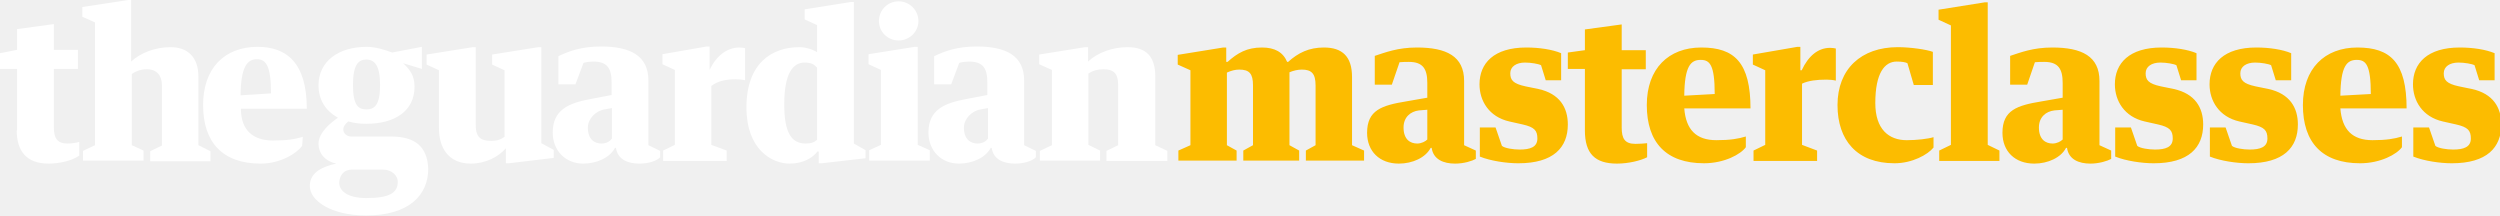
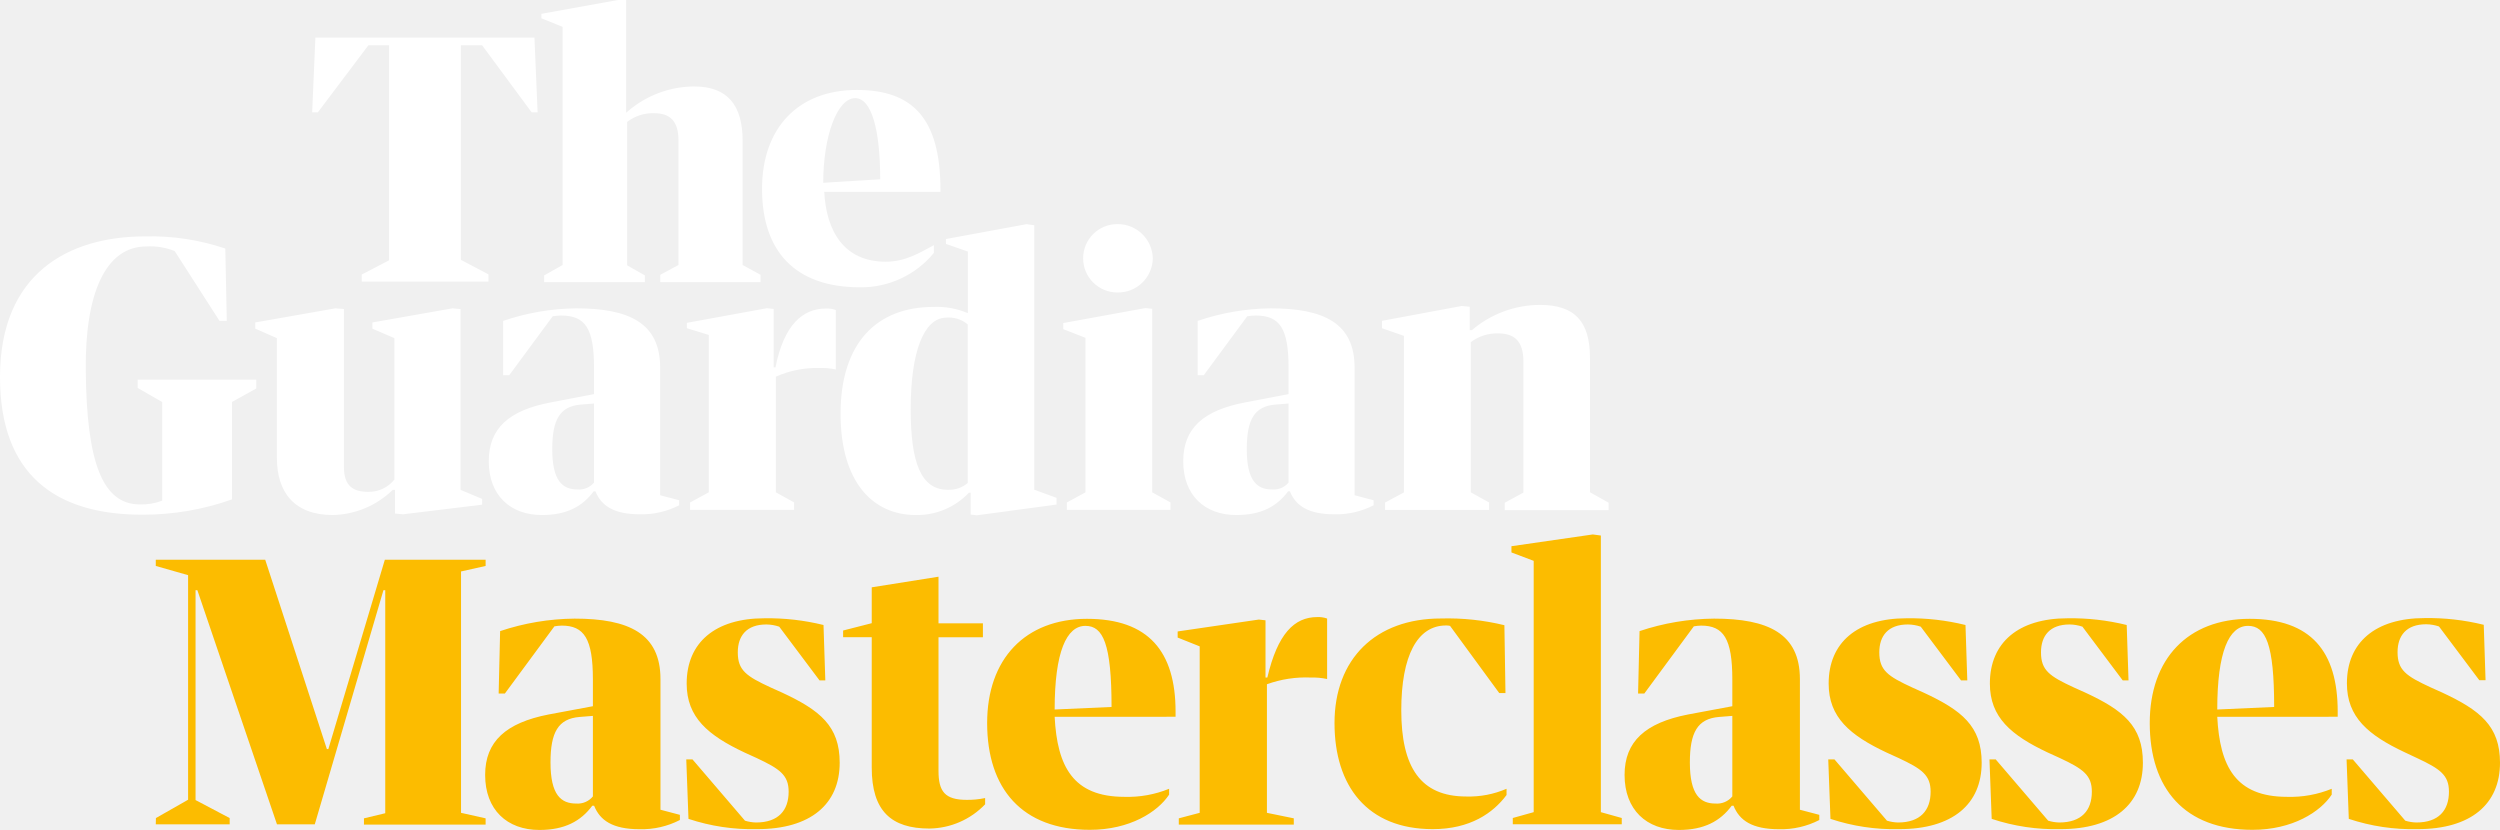
- <svg xmlns="http://www.w3.org/2000/svg" width="789" height="68" viewBox="-6.805 3.8 789 68">
-   <path fill="#FFF" d="M321.27 54.484h19.113v-3.168l-3.696-1.794V27.03c1.373-.95 2.957-1.374 4.75-1.374 3.17 0 4.647 1.267 4.647 4.963v19.005l-3.696 1.796v3.17h19.218v-3.17l-3.8-1.795V27.98c0-6.44-2.958-9.292-8.765-9.292-4.75 0-9.396 1.69-12.46 4.54v-4.54h-.95l-14.466 2.323v3.063l4.012 1.795v23.758l-3.8 1.796v3.062h-.105zM276.817 4.22c-3.485 0-6.23 2.747-6.23 6.23 0 3.38 2.746 6.125 6.23 6.125 3.378 0 6.23-2.745 6.23-6.124 0-3.482-2.852-6.23-6.23-6.23M267.313 20.905v3.168l3.907 1.795V49.52l-3.696 1.69v3.274h19.113V51.21l-3.802-1.69V18.584h-.95M251.052 47.937c-.845.738-1.795 1.16-3.59 1.16-4.646 0-6.758-3.695-6.758-12.353 0-9.82 2.745-13.2 6.44-13.2 2.113 0 3.063.635 3.908 1.585v22.807zm0-27.665c-1.478-.95-3.696-1.584-5.596-1.584-8.553 0-16.684 4.963-16.684 19.006 0 13.41 8.13 17.74 13.622 17.74 4.33 0 7.392-1.9 8.764-3.802h.422v3.696h.95l13.834-1.584V51.21l-3.696-2.11V4.432h-.95l-14.572 2.323v3.167l3.907 1.795v8.554zM202.268 20.905v3.168l3.907 1.795V49.52l-3.696 1.795v3.274h20.062v-3.274l-4.857-1.794V30.936c2.006-1.584 4.646-2.112 7.708-2.112.95 0 2.217.106 2.956.318V19.004c-.423-.105-1.162-.21-1.795-.21-3.802 0-7.286 2.534-9.398 7.074v-7.392h-.95l-13.94 2.43zM177.348 23.65c.845-.315 2.534-.422 3.062-.422 4.54 0 5.808 2.218 5.808 6.652v3.907l-6.652 1.268c-6.864 1.268-11.932 3.38-11.932 10.56 0 5.808 4.118 9.82 9.61 9.82 4.33 0 8.446-1.9 10.03-4.964h.317c.53 3.697 3.802 4.964 7.393 4.964 2.85 0 5.49-.844 6.546-2.005V51.42l-3.697-1.796v-20.38c0-7.813-5.596-10.77-14.994-10.77-6.126 0-10.138 1.48-13.412 3.062v8.87h5.385l2.535-6.757zm8.87 23.97c-.633.95-1.9 1.48-3.167 1.48-2.217 0-4.33-1.27-4.33-5.07 0-2.745 2.536-5.278 5.28-5.7l2.324-.423v9.715h-.106z" />
-   <path fill="#FFF" d="M295.93 23.65c.844-.315 2.534-.422 3.06-.422 4.54 0 5.81 2.218 5.81 6.652v3.907l-6.654 1.268c-6.863 1.268-11.932 3.38-11.932 10.56 0 5.808 4.118 9.82 9.61 9.82 4.328 0 8.447-1.9 10.03-4.964h.317c.53 3.697 3.802 4.964 7.393 4.964 2.85 0 5.49-.844 6.547-2.005V51.42l-3.696-1.796v-20.38c0-7.813-5.597-10.77-14.995-10.77-6.125 0-10.138 1.48-13.41 3.062v8.87h5.384l2.535-6.757zm8.974 23.97c-.633.95-1.9 1.48-3.167 1.48-2.217 0-4.33-1.27-4.33-5.07 0-2.745 2.535-5.278 5.28-5.7l2.324-.422v9.714h-.106zM131.732 44.346c0 6.02 2.957 11.087 10.03 11.087 4.647 0 8.766-2.11 11.088-4.856v4.752h.95l14.15-1.692v-2.532l-3.907-2.112V18.688h-.95L148.52 21.01v3.17l3.908 1.794v21.012c-1.267.845-2.217 1.268-4.224 1.268-2.957 0-4.857-.845-4.857-4.857v-24.71h-.95l-14.57 2.324v3.17l3.905 1.794v18.372zM116.527 46.882h-12.46c-1.372 0-2.533-.95-2.533-2.22 0-.948.74-1.9 1.583-2.532 1.9.527 3.484.738 5.702.738 8.974 0 15.204-4.014 15.204-11.722 0-3.484-1.478-5.385-3.59-7.39l5.913 1.794v-6.97l-9.398 1.795c-2.218-.845-5.28-1.794-8.026-1.794-8.975 0-15.206 4.647-15.206 12.145 0 4.645 2.323 8.025 5.808 10.03l.317.212c-2.006 1.373-6.125 4.54-6.125 8.236 0 2.746 1.795 5.387 5.597 6.23-3.907.844-8.342 2.534-8.342 7.074 0 4.646 6.758 9.292 17.74 9.292 13.62 0 19.64-6.44 19.64-14.784-.317-6.967-4.118-10.134-11.826-10.134m-7.708-24.287c2.533 0 4.33 1.795 4.33 8.024 0 6.44-1.796 7.707-4.33 7.707s-4.225-1.267-4.225-7.708c0-6.547 1.795-8.025 4.224-8.025m0 43.714c-6.336 0-8.66-2.533-8.554-4.963.106-1.69.95-3.906 3.907-4.014h9.926c2.85 0 4.645 2.007 4.645 3.804 0 3.588-2.746 5.172-9.926 5.172M90.023 38.117c0-14.677-6.546-19.534-15.522-19.534-10.452 0-17.21 6.757-17.21 18.372 0 11.827 6.23 18.48 18.162 18.48 6.44 0 11.51-3.38 13.093-5.597l.21-2.852c-2.428.74-4.962 1.162-9.397 1.162-6.335 0-10.137-3.273-10.137-10.03h20.803zM74.29 22.49c2.85 0 4.435 2.11 4.435 10.77l-9.61.634c.107-8.87 2.007-11.405 5.175-11.405" />
-   <path fill="#FFF" d="M19.382 54.484h19.112v-3.168l-3.696-1.69v-22.49c1.373-.952 2.957-1.48 4.75-1.48 3.17 0 4.753 2.006 4.753 5.07V49.73l-3.695 1.795v3.168H59.61v-3.168l-3.8-1.9V27.98c0-6.44-3.696-9.292-8.764-9.292-4.752 0-9.398 1.69-12.46 4.54V3.8h-.95L19.17 6.016V9.08l4.013 1.793v38.752l-3.8 1.796v3.064zM-1.525 44.98c0 6.442 3.062 10.453 10.03 10.453 3.59 0 7.498-.95 9.715-2.533v-4.33c-.95.316-2.534.528-3.696.528-3.38 0-4.33-1.796-4.33-5.174V25.55H17.8v-6.018h-7.603v-8.13L-1.42 12.984v6.547l-5.385 1.056v4.963h5.385v19.43h-.105z" />
-   <path fill="#FCBC00" d="M766.978 55.33c11.088 0 15.628-4.964 15.628-12.252 0-5.28-2.534-9.714-9.292-11.192l-4.118-.845c-3.907-.844-4.752-2.006-4.752-4.118s1.9-3.38 4.646-3.38c1.9 0 4.33.423 5.068.846l1.477 4.752h4.858v-8.554c-2.747-1.16-6.863-1.795-10.98-1.795-10.244 0-14.784 4.964-14.784 11.616 0 5.175 2.955 10.243 9.397 11.723l4.224.947c3.696.846 4.646 1.9 4.646 4.436 0 2.746-2.32 3.484-5.597 3.484-2.006 0-4.752-.42-5.597-1.16l-2.007-5.81h-4.96v9.188c3.377 1.375 8.446 2.114 12.142 2.114m-14.255-17.213c0-14.572-5.07-19.324-15.522-19.324-10.347 0-17.21 6.653-17.21 18.162 0 11.827 6.124 18.374 18.056 18.374 6.44 0 11.615-2.853 13.2-5.07v-3.378c-2.43.738-4.964 1.16-9.293 1.16-6.336 0-9.61-3.272-10.14-10.03h20.91v.105zM736.99 22.7c2.85 0 4.435 1.48 4.435 10.77l-9.61.53c.106-9.293 2.006-11.3 5.174-11.3m-34.214 32.63c11.088 0 15.63-4.964 15.63-12.252 0-5.28-2.534-9.714-9.294-11.192l-4.116-.845c-3.907-.844-4.752-2.006-4.752-4.118s1.9-3.38 4.645-3.38c1.9 0 4.33.423 5.07.846l1.476 4.752h4.86v-8.554c-2.748-1.16-6.865-1.795-10.983-1.795-10.243 0-14.783 4.964-14.783 11.616 0 5.175 2.956 10.243 9.398 11.723l4.224.947c3.695.846 4.645 1.9 4.645 4.436 0 2.746-2.323 3.484-5.597 3.484-2.007 0-4.75-.42-5.596-1.16l-2.007-5.81h-4.963v9.188c3.38 1.375 8.447 2.114 12.142 2.114m-29.88 0c11.086 0 15.626-4.964 15.626-12.252 0-5.28-2.532-9.714-9.292-11.192l-4.116-.845c-3.907-.844-4.752-2.006-4.752-4.118s1.9-3.38 4.645-3.38c1.9 0 4.33.423 5.068.846l1.48 4.752h4.856v-8.554c-2.744-1.16-6.863-1.795-10.98-1.795-10.24 0-14.78 4.964-14.78 11.616 0 5.175 2.955 10.243 9.395 11.723l4.224.947c3.695.846 4.645 1.9 4.645 4.436 0 2.746-2.323 3.484-5.596 3.484-2.008 0-4.753-.42-5.598-1.16l-2.007-5.81h-4.963v9.188c3.378 1.375 8.446 2.114 12.143 2.114M635.41 23.44c.738-.106 2.427-.106 2.955-.106 4.436 0 5.808 2.217 5.808 6.652v4.646l-6.652 1.162c-7.707 1.268-12.353 2.745-12.353 9.926 0 5.807 3.907 9.714 10.03 9.714 4.332 0 8.448-1.9 10.032-4.963h.318c.527 3.697 3.8 4.964 7.39 4.964 2.746 0 5.386-.844 6.546-1.478v-2.64l-3.695-1.69V29.352c0-7.813-5.598-10.56-14.89-10.56-6.124 0-10.03 1.584-13.304 2.64v9.082h5.385l2.43-7.075zm8.763 24.39c-.633.636-1.9 1.27-3.168 1.27-2.217 0-4.33-1.27-4.33-5.07 0-3.273 2.22-5.067 4.858-5.385l2.64-.21v9.396zM604.998 6.86v3.17l3.907 1.794V49.52l-3.695 1.795v3.274h19.007v-3.274l-3.696-1.794V4.538h-.95L605 6.86zM591.06 55.33c5.703 0 10.56-2.748 12.355-4.964v-3.273c-1.69.528-5.28.95-8.448.95-5.702 0-9.926-3.484-9.926-11.72 0-9.504 2.96-13.095 6.76-13.095 1.583 0 2.85.21 3.38.528l2.005 6.863h6.02V20.165c-2.006-.74-7.076-1.48-11.088-1.48-11.508 0-19.007 6.864-19.007 18.268 0 11.09 6.123 18.375 17.95 18.375m-44.665-34.32v3.17l3.907 1.794V49.52l-3.696 1.795v3.274h20.063v-3.274l-4.753-1.794V30.198c2.005-.95 4.645-1.267 7.708-1.267.95 0 2.217.106 2.956.317V19.11c-.42-.105-1.16-.21-1.794-.21-3.8 0-6.863 2.534-8.976 7.075h-.422v-7.39h-.95l-14.043 2.426zm-.74 17.107c0-14.572-5.068-19.324-15.522-19.324-10.348 0-17.21 6.653-17.21 18.162 0 11.827 6.123 18.374 18.057 18.374 6.44 0 11.615-2.853 13.2-5.07v-3.378c-2.432.738-4.964 1.16-9.295 1.16-6.336 0-9.608-3.272-10.137-10.03h20.907v.105zM529.923 22.7c2.85 0 4.433 1.48 4.433 10.77l-9.608.53c.106-9.293 2.007-11.3 5.175-11.3m-36.536 22.28c0 7.392 3.275 10.453 10.14 10.453 3.588 0 7.496-.95 9.502-2.005v-4.436c-.847.105-2.535.21-3.696.21-3.38 0-4.33-1.69-4.33-5.173V25.655h7.602v-6.018h-7.603v-8.13l-11.615 1.583v6.548l-5.385.738v5.174h5.385v19.43zm-21.013 10.35c11.088 0 15.628-4.964 15.628-12.252 0-5.28-2.534-9.714-9.292-11.192l-4.118-.845c-3.907-.844-4.752-2.006-4.752-4.118s1.9-3.38 4.646-3.38c1.9 0 4.33.423 5.068.846l1.477 4.752h4.86v-8.554c-2.747-1.16-6.864-1.795-10.982-1.795-10.243 0-14.783 4.964-14.783 11.616 0 5.175 2.956 10.243 9.398 11.723l4.224.947c3.695.846 4.645 1.9 4.645 4.436 0 2.746-2.32 3.484-5.597 3.484-2.004 0-4.75-.42-5.596-1.16l-2.008-5.81h-4.96v9.188c3.377 1.375 8.447 2.114 12.142 2.114M434.89 23.44c.736-.106 2.428-.106 2.956-.106 4.435 0 5.808 2.217 5.808 6.652v4.646l-6.652 1.162c-7.71 1.268-12.354 2.745-12.354 9.926 0 5.807 3.907 9.714 10.03 9.714 4.33 0 8.448-1.9 10.032-4.963h.316c.528 3.697 3.8 4.964 7.392 4.964 2.852 0 5.385-.844 6.547-1.478v-2.64l-3.695-1.69V29.352c0-7.813-5.597-10.56-14.89-10.56-6.125 0-10.032 1.584-13.305 2.64v9.082h5.385l2.43-7.075zm8.763 24.39c-.636.636-1.9 1.27-3.168 1.27-2.22 0-4.33-1.27-4.33-5.07 0-3.273 2.218-5.067 4.858-5.385l2.64-.21v9.396zm-78.56 6.654h18.372v-3.168l-3.062-1.69V26.712c1.374-.633 2.64-.95 3.907-.95 3.168 0 4.33 1.268 4.33 4.963v18.9l-3.062 1.69v3.168h17.634v-3.168l-3.062-1.69V26.607c1.268-.528 2.64-.845 3.907-.845 3.062 0 4.33 1.268 4.33 4.963v18.9l-3.062 1.69v3.168h18.37v-3.168l-3.8-1.69v-21.54c0-6.44-3.062-9.293-8.87-9.293-4.752 0-8.13 1.69-11.298 4.542h-.317c-1.266-3.062-3.906-4.542-7.92-4.542-4.75 0-7.707 1.69-10.875 4.542h-.422v-4.542h-.95l-14.36 2.323v3.063l4.01 1.795v23.652l-3.8 1.69v3.17z" />
+ <svg xmlns="http://www.w3.org/2000/svg" viewBox="0 0 372.16 123.53">
+   <path d="M23.21 121.78l4.79-2.73V85.62l-4.81-1.37v-.93h16.29l9.18 28.19h.22l8.41-28.19h15v.93l-3.66.82V121l3.66.82v.93H54.18v-.93l3.17-.76v-33.2h-.27l-10.22 34.85h-5.63L29.38 87.86h-.27v31.24l5.08 2.68v.93h-11z" fill="#fcbc00" />
+   <path d="M88.26 105.13v-4c0-6.06-1.31-8-4.64-8a7.49 7.49 0 0 0-1.09.11l-7.37 10h-.93l.22-9.29a35.83 35.83 0 0 1 11.09-1.86c8.08 0 12.78 2.24 12.78 9v19.45l2.89.76v.77a12.4 12.4 0 0 1-6 1.37c-4 0-5.9-1.31-6.77-3.5h-.27c-1.69 2.29-4.1 3.61-7.87 3.61-4.81 0-8.08-3-8.08-8.19 0-5 3.11-7.76 9.45-9zm0 13.44v-12l-2 .16c-3.17.27-4.31 2.29-4.31 6.77 0 4.86 1.58 6.12 3.82 6.12a2.94 2.94 0 0 0 2.49-1.06zM125 113.54c0 6.17-4.32 9.89-12.29 9.89a30.17 30.17 0 0 1-10.22-1.53l-.33-8.85h.93l7.81 9.12a6.08 6.08 0 0 0 1.64.27c3.33 0 4.86-1.8 4.86-4.59 0-2.46-1.31-3.39-4.75-5l-1.8-.82c-5.46-2.57-8.63-5.24-8.63-10.27 0-6.12 4.26-9.72 11.58-9.72a34.42 34.42 0 0 1 8.79 1l.27 8.25H122l-6-8a6.13 6.13 0 0 0-1.91-.33c-2.95 0-4.26 1.69-4.26 4.15 0 2.68 1.26 3.55 4.92 5.24l1.69.76c5.62 2.62 8.56 4.97 8.56 10.43zM125.51 94.86v-1l4.26-1.09v-5.34l9.94-1.58v6.94h6.61v2.08h-6.61v19.88c0 3.06.93 4.32 4.21 4.32a12.44 12.44 0 0 0 2.73-.27v.93a11.67 11.67 0 0 1-8.3 3.61c-5.68 0-8.58-2.62-8.58-9.07V94.86zM157 106.71c.38 7.37 2.73 11.91 10.38 11.91a16.28 16.28 0 0 0 6.66-1.2v.87c-1.69 2.57-5.84 5.24-11.8 5.24-10.1 0-15.29-6.12-15.29-15.9 0-9.56 5.68-15.51 14.86-15.51S175 97 175 105.94v.76zm0-1.09l8.47-.38c0-9.39-1.26-12.07-3.88-12.07-2.8-.01-4.59 3.83-4.59 12.45zM187.39 92.23l1 .11v8.52h.27c1.53-6.5 4-9 7.43-9a3.81 3.81 0 0 1 1.47.22v9a10.25 10.25 0 0 0-2.46-.22 17 17 0 0 0-6.5 1V121l4 .82v.93h-17.12v-.93l3.11-.82V96.22l-3.28-1.31V94zM198.66 107.64c0-9.56 6.12-15.57 15.84-15.57a35.63 35.63 0 0 1 9.45 1l.16 10.1h-.93l-7.32-10a2.22 2.22 0 0 0-.6-.06c-4.26 0-6.66 4.48-6.66 12.62 0 8.52 2.89 12.84 9.67 12.84a14.07 14.07 0 0 0 6-1.15v.93c-2 2.68-5.41 5.08-11 5.08-9.75-.01-14.61-6.43-14.61-15.79zM237.11 79.56l1.2.16v41.18l3.11.87v.93H225.2v-.93l3.11-.87V83.49L225 82.24v-.93zM257.88 105.13v-4c0-6.06-1.31-8-4.64-8a7.49 7.49 0 0 0-1.09.11l-7.37 10h-.93l.22-9.29a35.83 35.83 0 0 1 11.09-1.86c8.08 0 12.78 2.24 12.78 9v19.45l2.89.76v.77a12.4 12.4 0 0 1-6 1.37c-4 0-5.9-1.31-6.77-3.5h-.27c-1.69 2.29-4.1 3.61-7.87 3.61-4.81 0-8.08-3-8.08-8.19 0-5 3.11-7.76 9.45-9zm0 13.44v-12l-2 .16c-3.17.27-4.32 2.29-4.32 6.77 0 4.86 1.58 6.12 3.82 6.12a2.94 2.94 0 0 0 2.5-1.06zM295 113.54c0 6.17-4.32 9.89-12.29 9.89a30.17 30.17 0 0 1-10.22-1.53l-.33-8.85h.93l7.81 9.12a6.08 6.08 0 0 0 1.64.27c3.33 0 4.86-1.8 4.86-4.59 0-2.46-1.31-3.39-4.75-5l-1.8-.82c-5.46-2.57-8.63-5.24-8.63-10.27 0-6.12 4.26-9.72 11.58-9.72a34.42 34.42 0 0 1 8.79 1l.27 8.25h-.93l-6-8a6.13 6.13 0 0 0-1.91-.33c-2.95 0-4.26 1.69-4.26 4.15 0 2.68 1.26 3.55 4.92 5.24l1.69.76c5.63 2.62 8.63 4.97 8.63 10.43zM319 113.54c0 6.17-4.32 9.89-12.29 9.89a30.17 30.17 0 0 1-10.22-1.53l-.33-8.85h.93l7.81 9.12a6.08 6.08 0 0 0 1.64.27c3.33 0 4.86-1.8 4.86-4.59 0-2.46-1.31-3.39-4.75-5l-1.8-.82c-5.46-2.57-8.63-5.24-8.63-10.27 0-6.12 4.26-9.72 11.58-9.72a34.42 34.42 0 0 1 8.79 1l.27 8.25H316l-6-8a6.13 6.13 0 0 0-1.91-.33c-2.95 0-4.26 1.69-4.26 4.15 0 2.68 1.26 3.55 4.92 5.24l1.69.76c5.63 2.62 8.56 4.97 8.56 10.43zM330.07 106.71c.38 7.37 2.73 11.91 10.38 11.91a16.28 16.28 0 0 0 6.66-1.2v.87c-1.69 2.57-5.84 5.24-11.8 5.24-10.1 0-15.29-6.12-15.29-15.9 0-9.56 5.68-15.51 14.86-15.51S348 97 348 105.94v.76zm0-1.09l8.47-.38c0-9.39-1.26-12.07-3.88-12.07-2.84-.01-4.59 3.83-4.59 12.45zM372.16 113.54c0 6.17-4.32 9.89-12.29 9.89a30.17 30.17 0 0 1-10.22-1.53l-.33-8.85h.93l7.81 9.12a6.08 6.08 0 0 0 1.64.27c3.33 0 4.86-1.8 4.86-4.59 0-2.46-1.31-3.39-4.75-5L358 112c-5.46-2.57-8.63-5.24-8.63-10.27 0-6.12 4.26-9.72 11.58-9.72a34.42 34.42 0 0 1 8.79 1l.27 8.25h-.93l-6-8a6.13 6.13 0 0 0-1.91-.33c-2.95 0-4.26 1.69-4.26 4.15 0 2.68 1.26 3.55 4.92 5.24l1.69.76c5.69 2.65 8.64 5 8.64 10.46z" fill="#fcbc00" />
+   <path d="M53.85 40.87l4.07-2.12V6.74h-3.08l-7.52 9.98h-.85l.48-11.12h32.61l.47 11.12h-.89l-7.37-9.98h-3.16v31.94l4.1 2.16v1.08H53.85v-1.05zM83.75 39.45V4l-3.16-1.28v-.66L92 0h1.21v16.78l.32-.27a15.26 15.26 0 0 1 9.8-3.64c5 0 7.22 2.82 7.22 8.09v18.49l2.67 1.46V42H98.29v-1.09l2.71-1.46V20.91c0-2.9-1.26-4.06-3.64-4.06a6.25 6.25 0 0 0-4 1.3V39.5L96 41v1H81v-1zM122.7 28.56c.31 5.86 2.94 10.4 9.16 10.4 3 0 5.14-1.4 7.16-2.46v1.15a14 14 0 0 1-11 5.12c-9.65 0-14.58-5.36-14.58-14.65 0-9.08 5.39-14.73 14.11-14.73 8.2 0 12.45 4.1 12.45 14.89v.28zm-.16-1.35l8.49-.52c0-7.26-1.25-12.08-3.73-12.08-2.65 0-4.75 5.6-4.75 12.6M0 56.13c0-15.44 10.22-20.94 21.6-20.94A34.7 34.7 0 0 1 33.54 37l.22 10.77h-1.08L26 37.37a9.8 9.8 0 0 0-4.23-.68c-6.05 0-9.14 7-9 18.46.12 13.72 2.5 19.94 8.05 19.94a8.62 8.62 0 0 0 3.33-.56V59.85l-3.66-2.1v-1.23h17.66v1.31l-3.61 2v14.51a39.61 39.61 0 0 1-13.38 2.28C8.22 76.62 0 70.62 0 56.13M38 48.92V48l11.92-2.1 1.28.1v23.52c0 2.83 1.36 3.7 3.65 3.7a4.86 4.86 0 0 0 3.86-1.83V50.34l-3.27-1.41V48l11.92-2.1 1.2.11v26.91l3.21 1.35v.86L60 76.56l-1.2-.11v-3.53h-.33a13.2 13.2 0 0 1-8.92 3.75c-5.71 0-8.33-3.37-8.33-8.49V50.34zM114.17 45.88l1 .11v8.69h.27c1.27-6.37 4.08-8.75 7.51-8.75a3.79 3.79 0 0 1 1.47.22V55a10.16 10.16 0 0 0-2.45-.22 15 15 0 0 0-6.47 1.29v17.22l2.71 1.5v1.11h-15.48v-1.1l2.78-1.51V49.86l-3.26-1v-.8z" fill="#fff" />
+   <path d="M144.08 46.61v-9.16l-3.26-1.14v-.73l12-2.21 1.14.16V72.9l3.32 1.21v1l-11.86 1.6-.92-.11v-3.25h-.27a10.59 10.59 0 0 1-7.89 3.32c-6.48 0-11.21-5-11.21-15.07 0-10.67 5.5-15.91 13.82-15.91a11.79 11.79 0 0 1 5.11.92m0 25.21V48.29a4.39 4.39 0 0 0-3.29-1c-3.22.11-5.2 5-5.2 13.62 0 7.78 1.43 12.13 5.71 12a4.21 4.21 0 0 0 2.77-1M170.52 45.86l1 .11v27.32l2.72 1.5v1.11h-15.42v-1.1l2.77-1.51v-23L158.28 49v-.91zm1.09-7.38a5.17 5.17 0 0 1-5.28 5.06 5.09 5.09 0 1 1 0-10.18 5.22 5.22 0 0 1 5.28 5.12M209 73.3V50l-3.27-1.14v-1.1l11.86-2.21 1.2.11v3.48h.33a15.65 15.65 0 0 1 10.12-3.75c5.17 0 7.45 2.45 7.45 7.89v20l2.77 1.55v1.11H224v-1.1l2.78-1.51V53.82c0-3-1.31-4.19-3.75-4.19a6.49 6.49 0 0 0-4.08 1.3v22.36l2.72 1.51v1.11h-15.48v-1.1zM191.82 58.67v-3.9c0-5.88-1.28-7.8-4.92-7.8a9.51 9.51 0 0 0-1.23.11l-6.47 8.77h-.91v-8.08a34.83 34.83 0 0 1 10.85-1.87c7.91 0 12.51 2.19 12.51 8.82v19l2.83.75v.75a12.14 12.14 0 0 1-5.83 1.34c-3.9 0-5.77-1.28-6.63-3.42h-.27c-1.66 2.25-4 3.53-7.7 3.53-4.7 0-7.91-2.94-7.91-8 0-4.92 3-7.59 9.25-8.77zm0 13.15V60.07l-2 .16c-3.1.27-4.22 2.25-4.22 6.63 0 4.76 1.55 6 3.74 6a2.88 2.88 0 0 0 2.46-1M88.43 58.67v-3.9c0-5.88-1.28-7.8-4.92-7.8a9.49 9.49 0 0 0-1.23.11l-6.47 8.77h-.91v-8.08a34.85 34.85 0 0 1 10.86-1.87c7.91 0 12.51 2.19 12.51 8.82v19l2.83.75v.75a12.14 12.14 0 0 1-5.83 1.34c-3.9 0-5.77-1.28-6.63-3.42h-.27c-1.66 2.25-4 3.53-7.7 3.53-4.7 0-7.91-2.94-7.91-8 0-4.92 3-7.59 9.25-8.77zm0 13.15V60.07l-2 .16c-3.1.27-4.22 2.25-4.22 6.63 0 4.76 1.55 6 3.74 6a2.88 2.88 0 0 0 2.46-1" fill="#fff" />
</svg>
